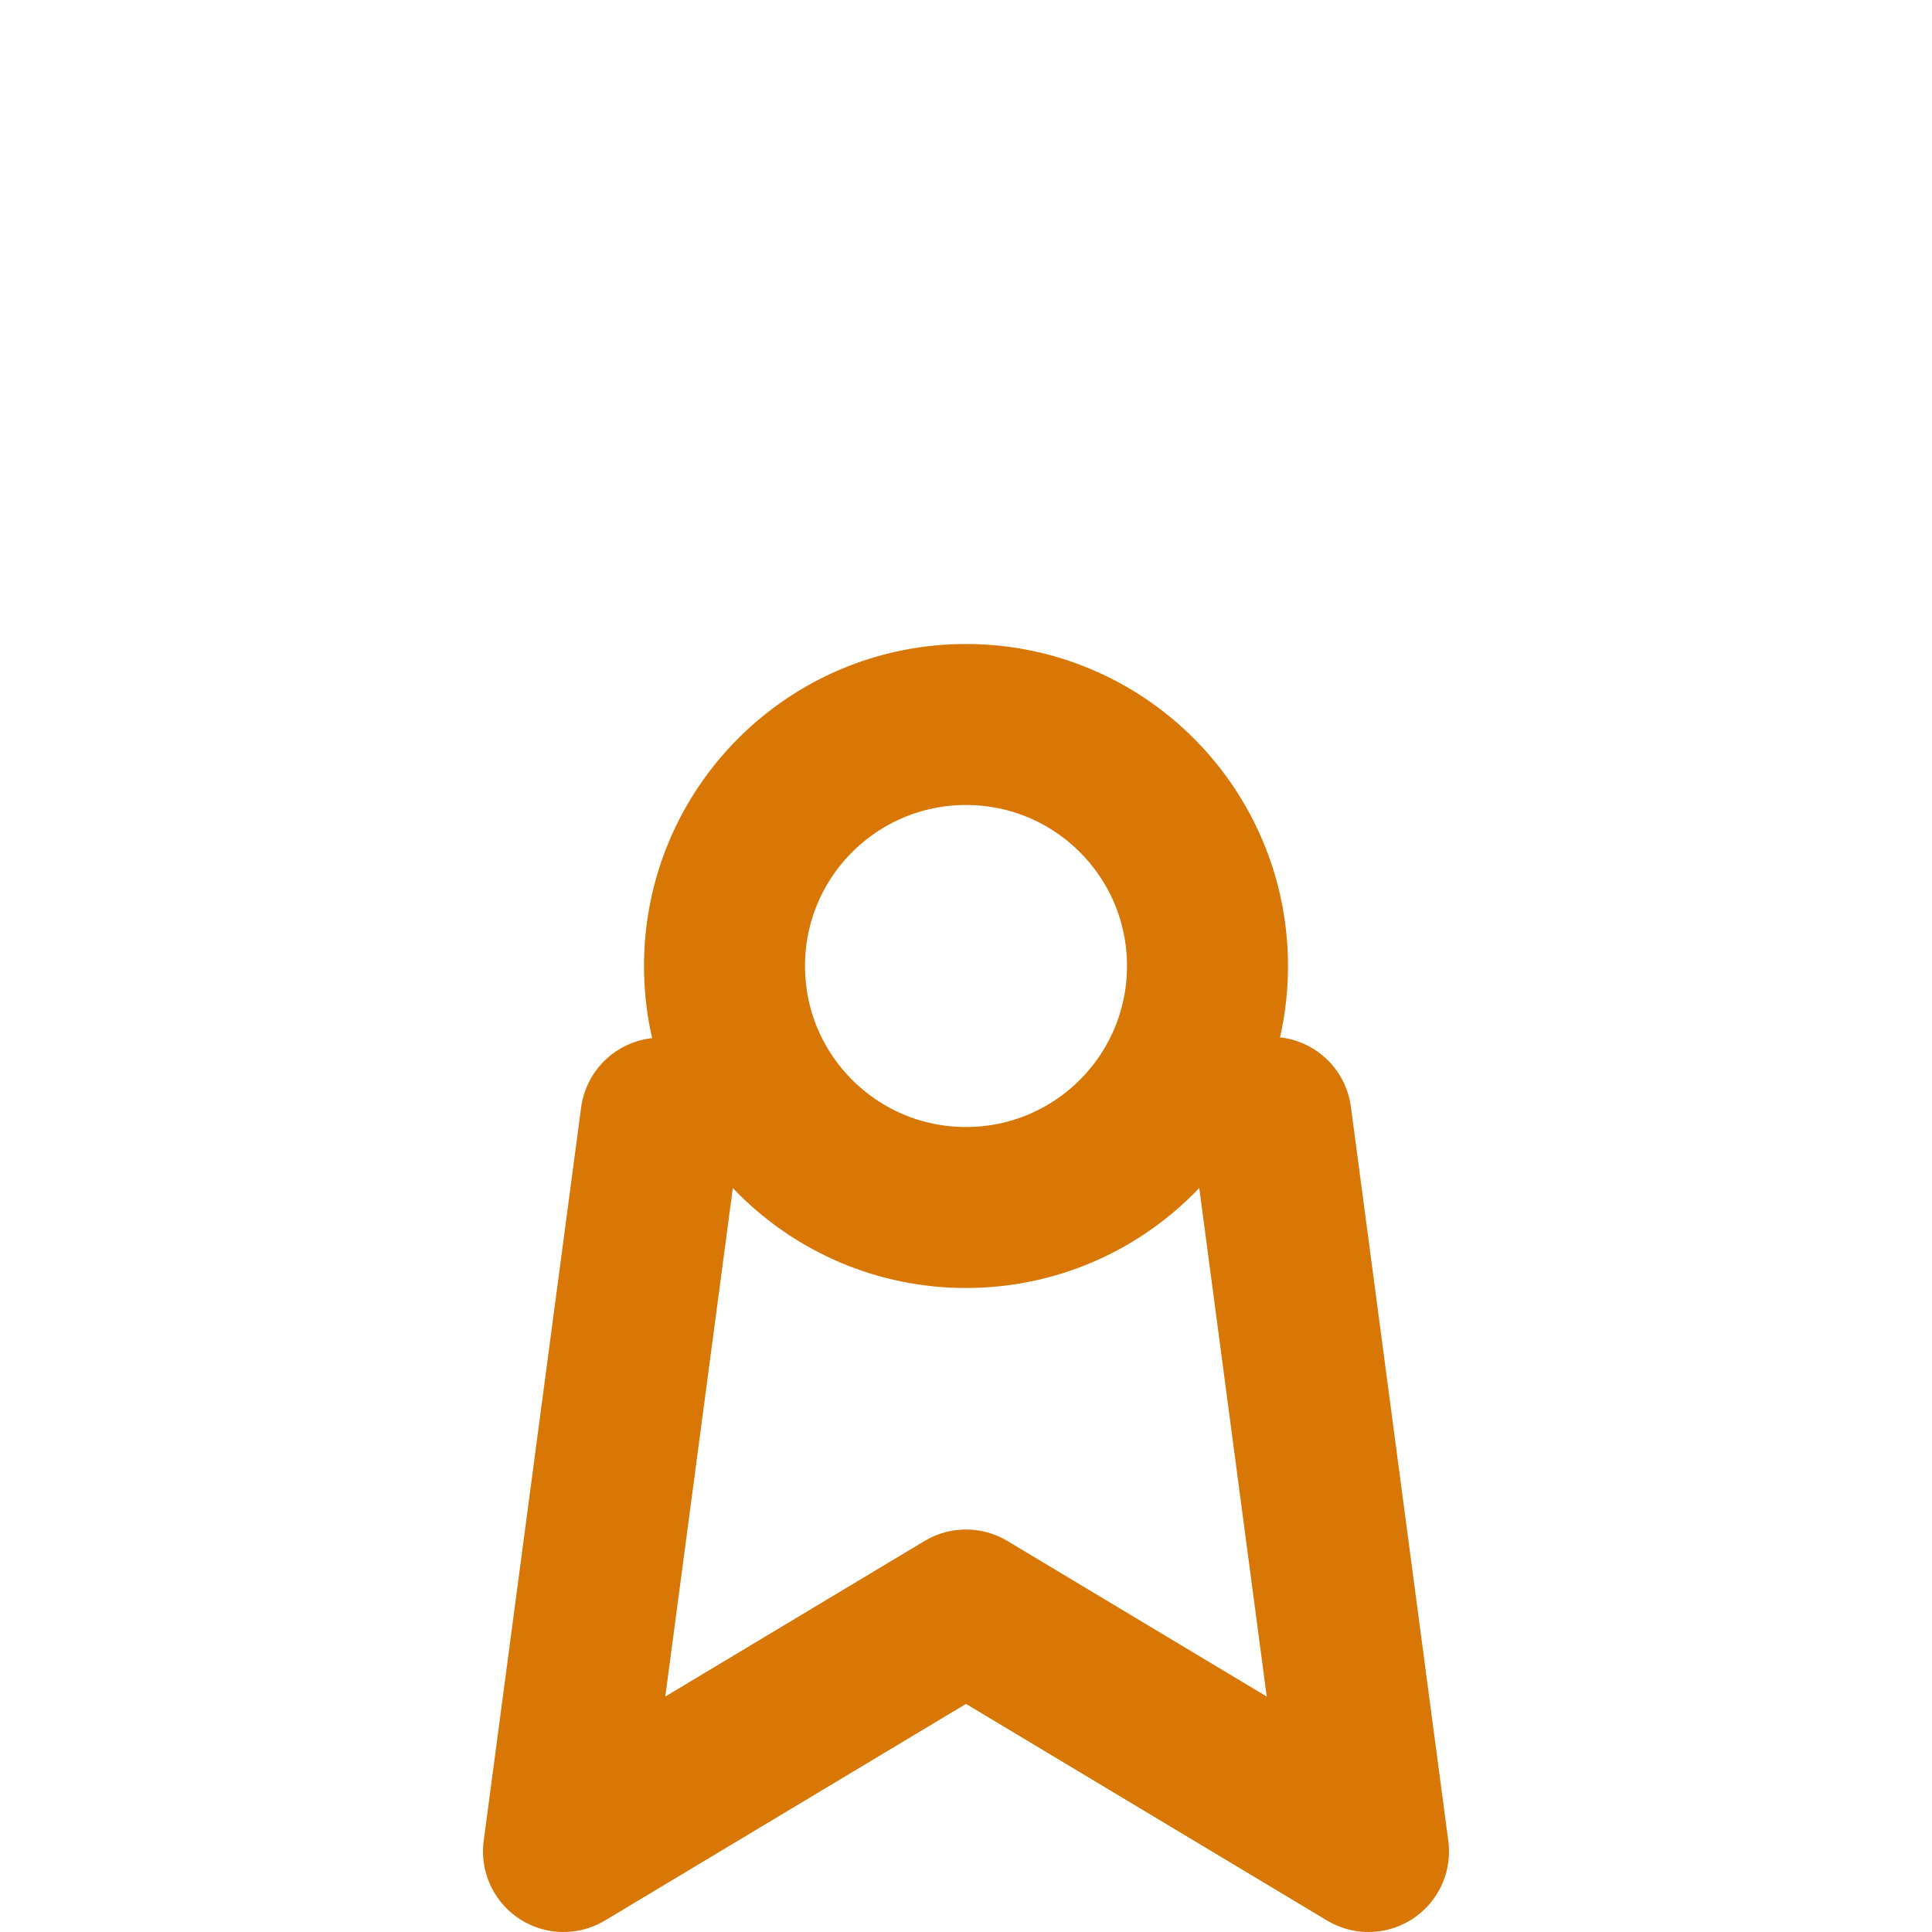
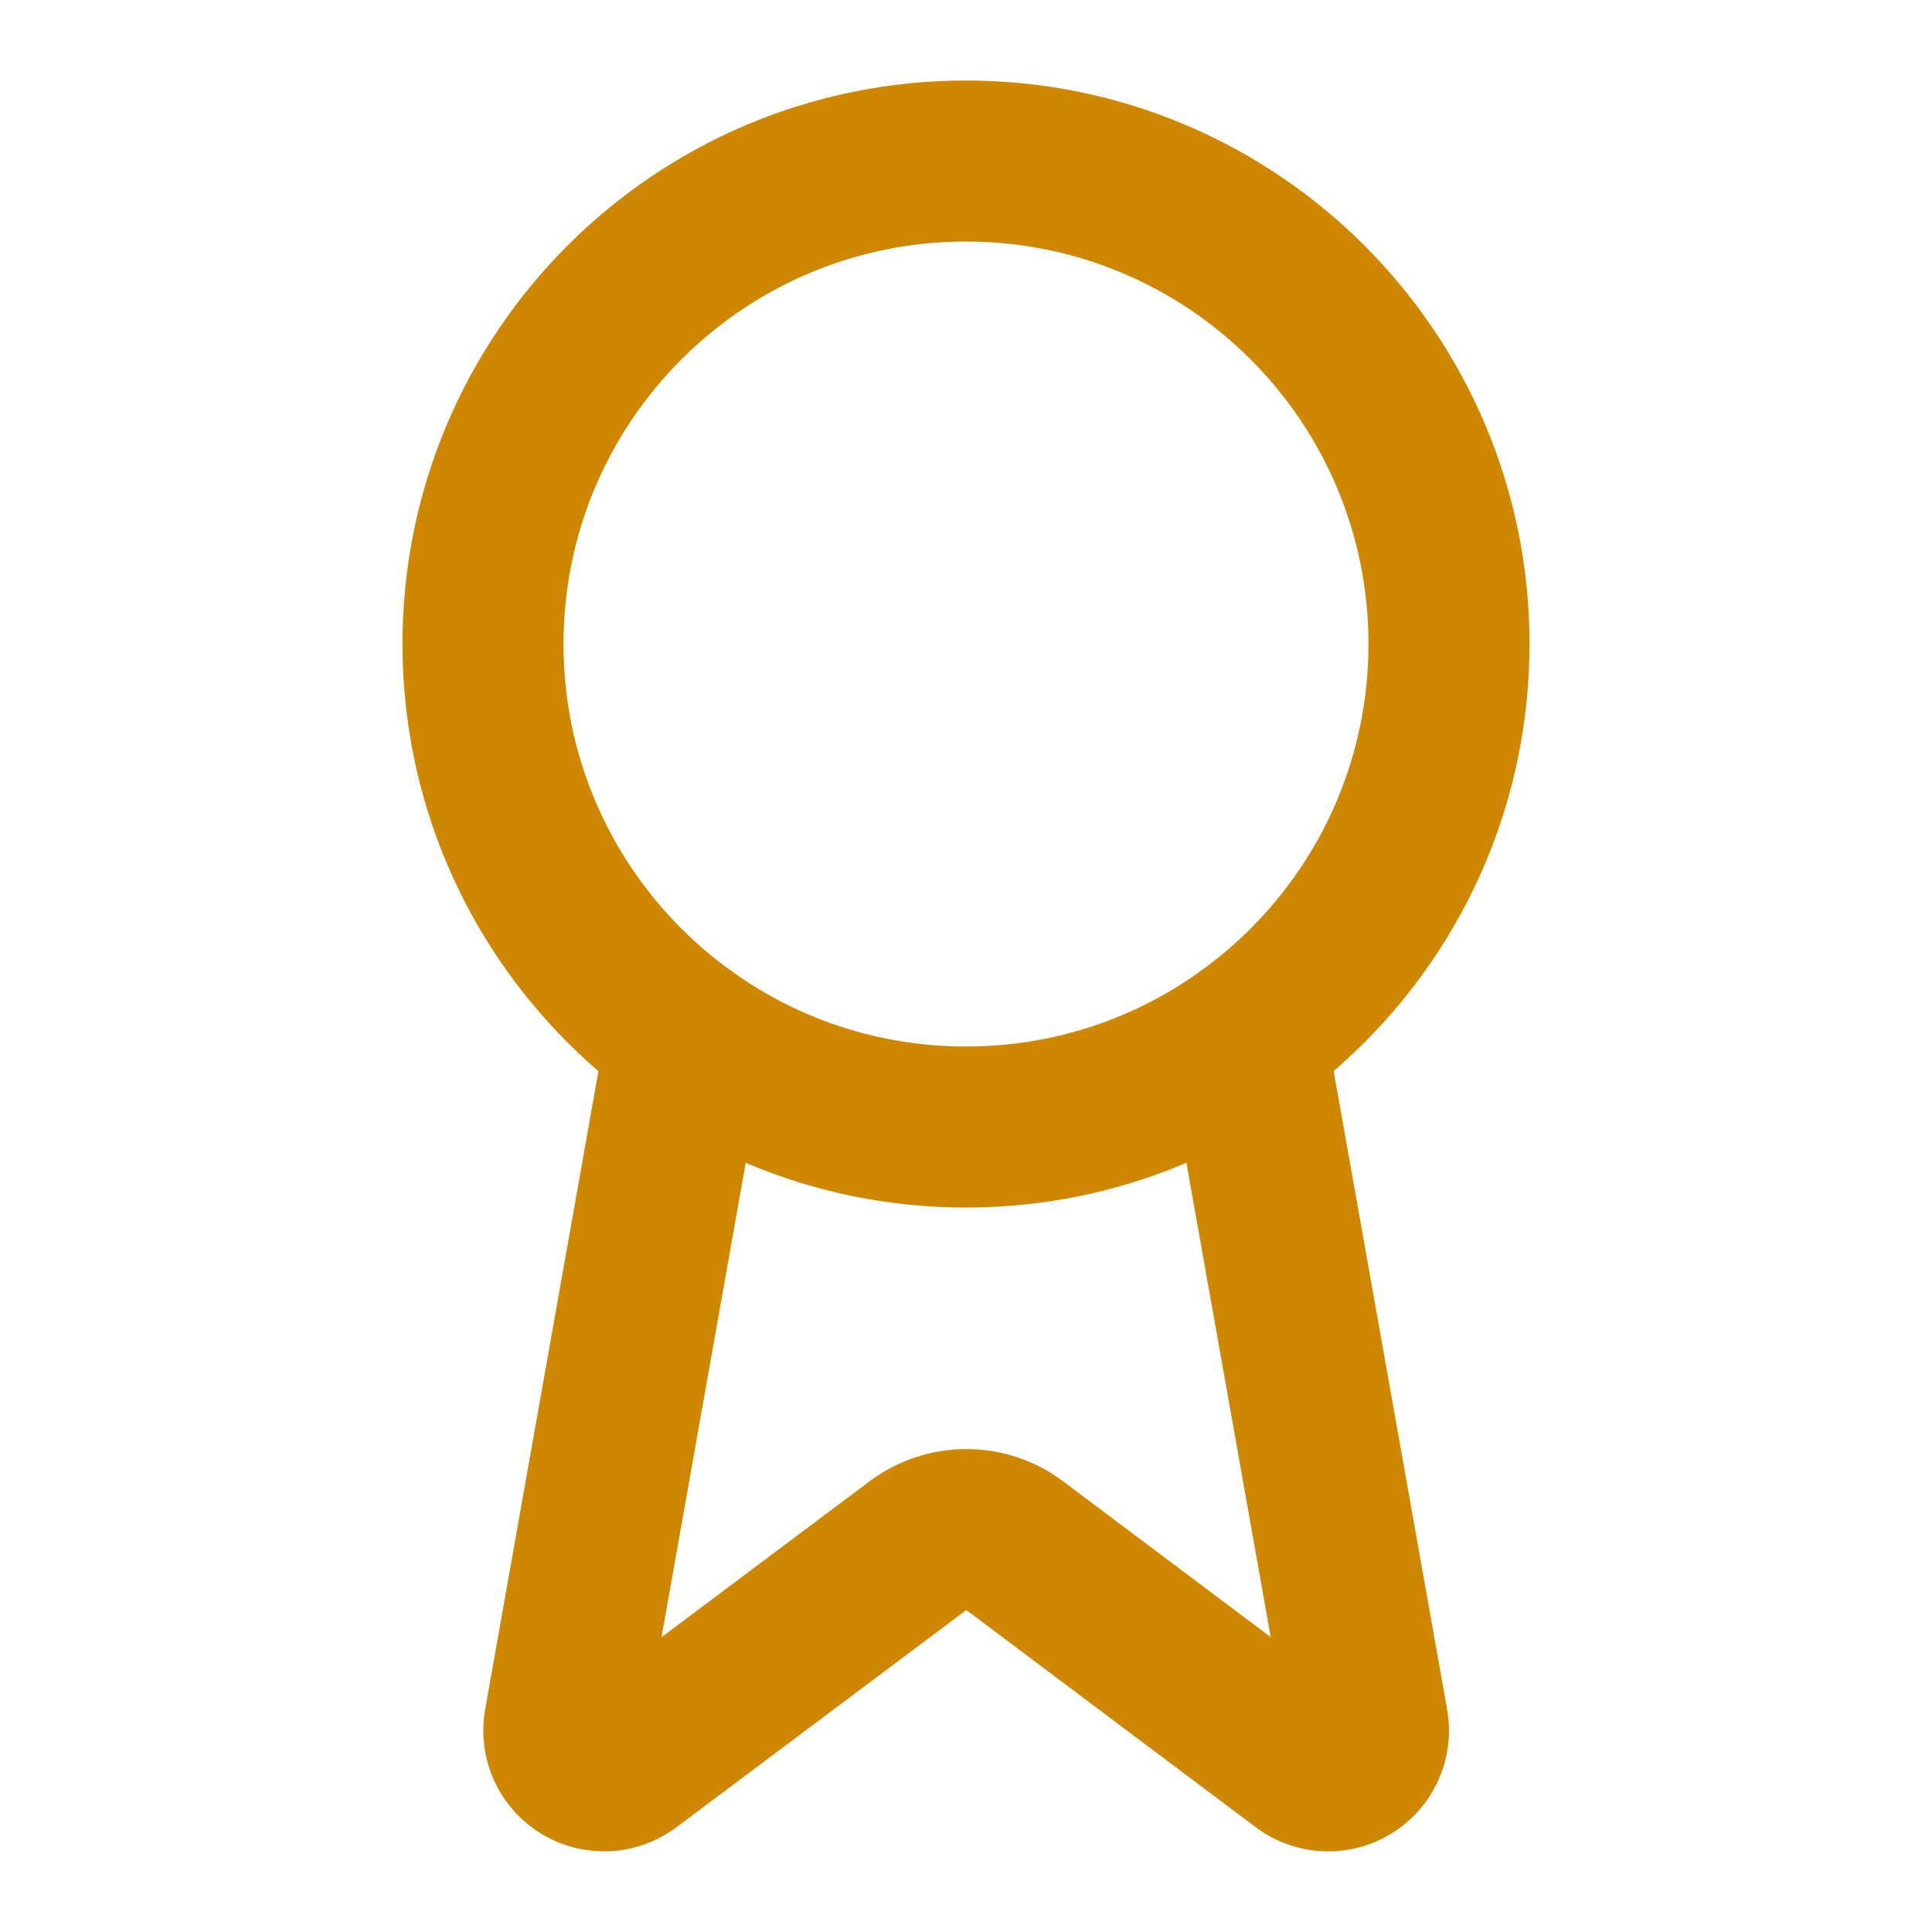
- <svg xmlns="http://www.w3.org/2000/svg" width="24" height="24" viewBox="0 0 24 24" fill="none">
-   <path d="M12 15C13.657 15 15 13.657 15 12C15 10.343 13.657 9 12 9C10.343 9 9 10.343 9 12C9 13.657 10.343 15 12 15Z" stroke="#D97706" stroke-width="2" stroke-linecap="round" stroke-linejoin="round" />
-   <path d="M8.21 13.89L7 23L12 20L17 23L15.79 13.88" stroke="#D97706" stroke-width="2" stroke-linecap="round" stroke-linejoin="round" />
+ <svg xmlns="http://www.w3.org/2000/svg" width="20" height="20" viewBox="0 0 20 20" fill="none">
+   <path d="M12.898 10.742L14.161 17.847C14.175 17.93 14.163 18.016 14.127 18.093C14.091 18.17 14.032 18.234 13.959 18.276C13.886 18.319 13.801 18.338 13.716 18.331C13.632 18.325 13.551 18.292 13.486 18.238L10.502 15.999C10.358 15.892 10.184 15.834 10.004 15.834C9.824 15.834 9.649 15.892 9.505 15.999L6.517 18.238C6.451 18.291 6.371 18.324 6.286 18.331C6.202 18.337 6.117 18.318 6.044 18.276C5.97 18.233 5.912 18.169 5.876 18.093C5.84 18.016 5.828 17.93 5.842 17.847L7.103 10.742" stroke="#D08700" stroke-width="1.667" stroke-linecap="round" stroke-linejoin="round" />
+   <path d="M10 11.667C12.761 11.667 15 9.428 15 6.667C15 3.905 12.761 1.667 10 1.667C7.239 1.667 5 3.905 5 6.667C5 9.428 7.239 11.667 10 11.667Z" stroke="#D08700" stroke-width="1.667" stroke-linecap="round" stroke-linejoin="round" />
</svg>
